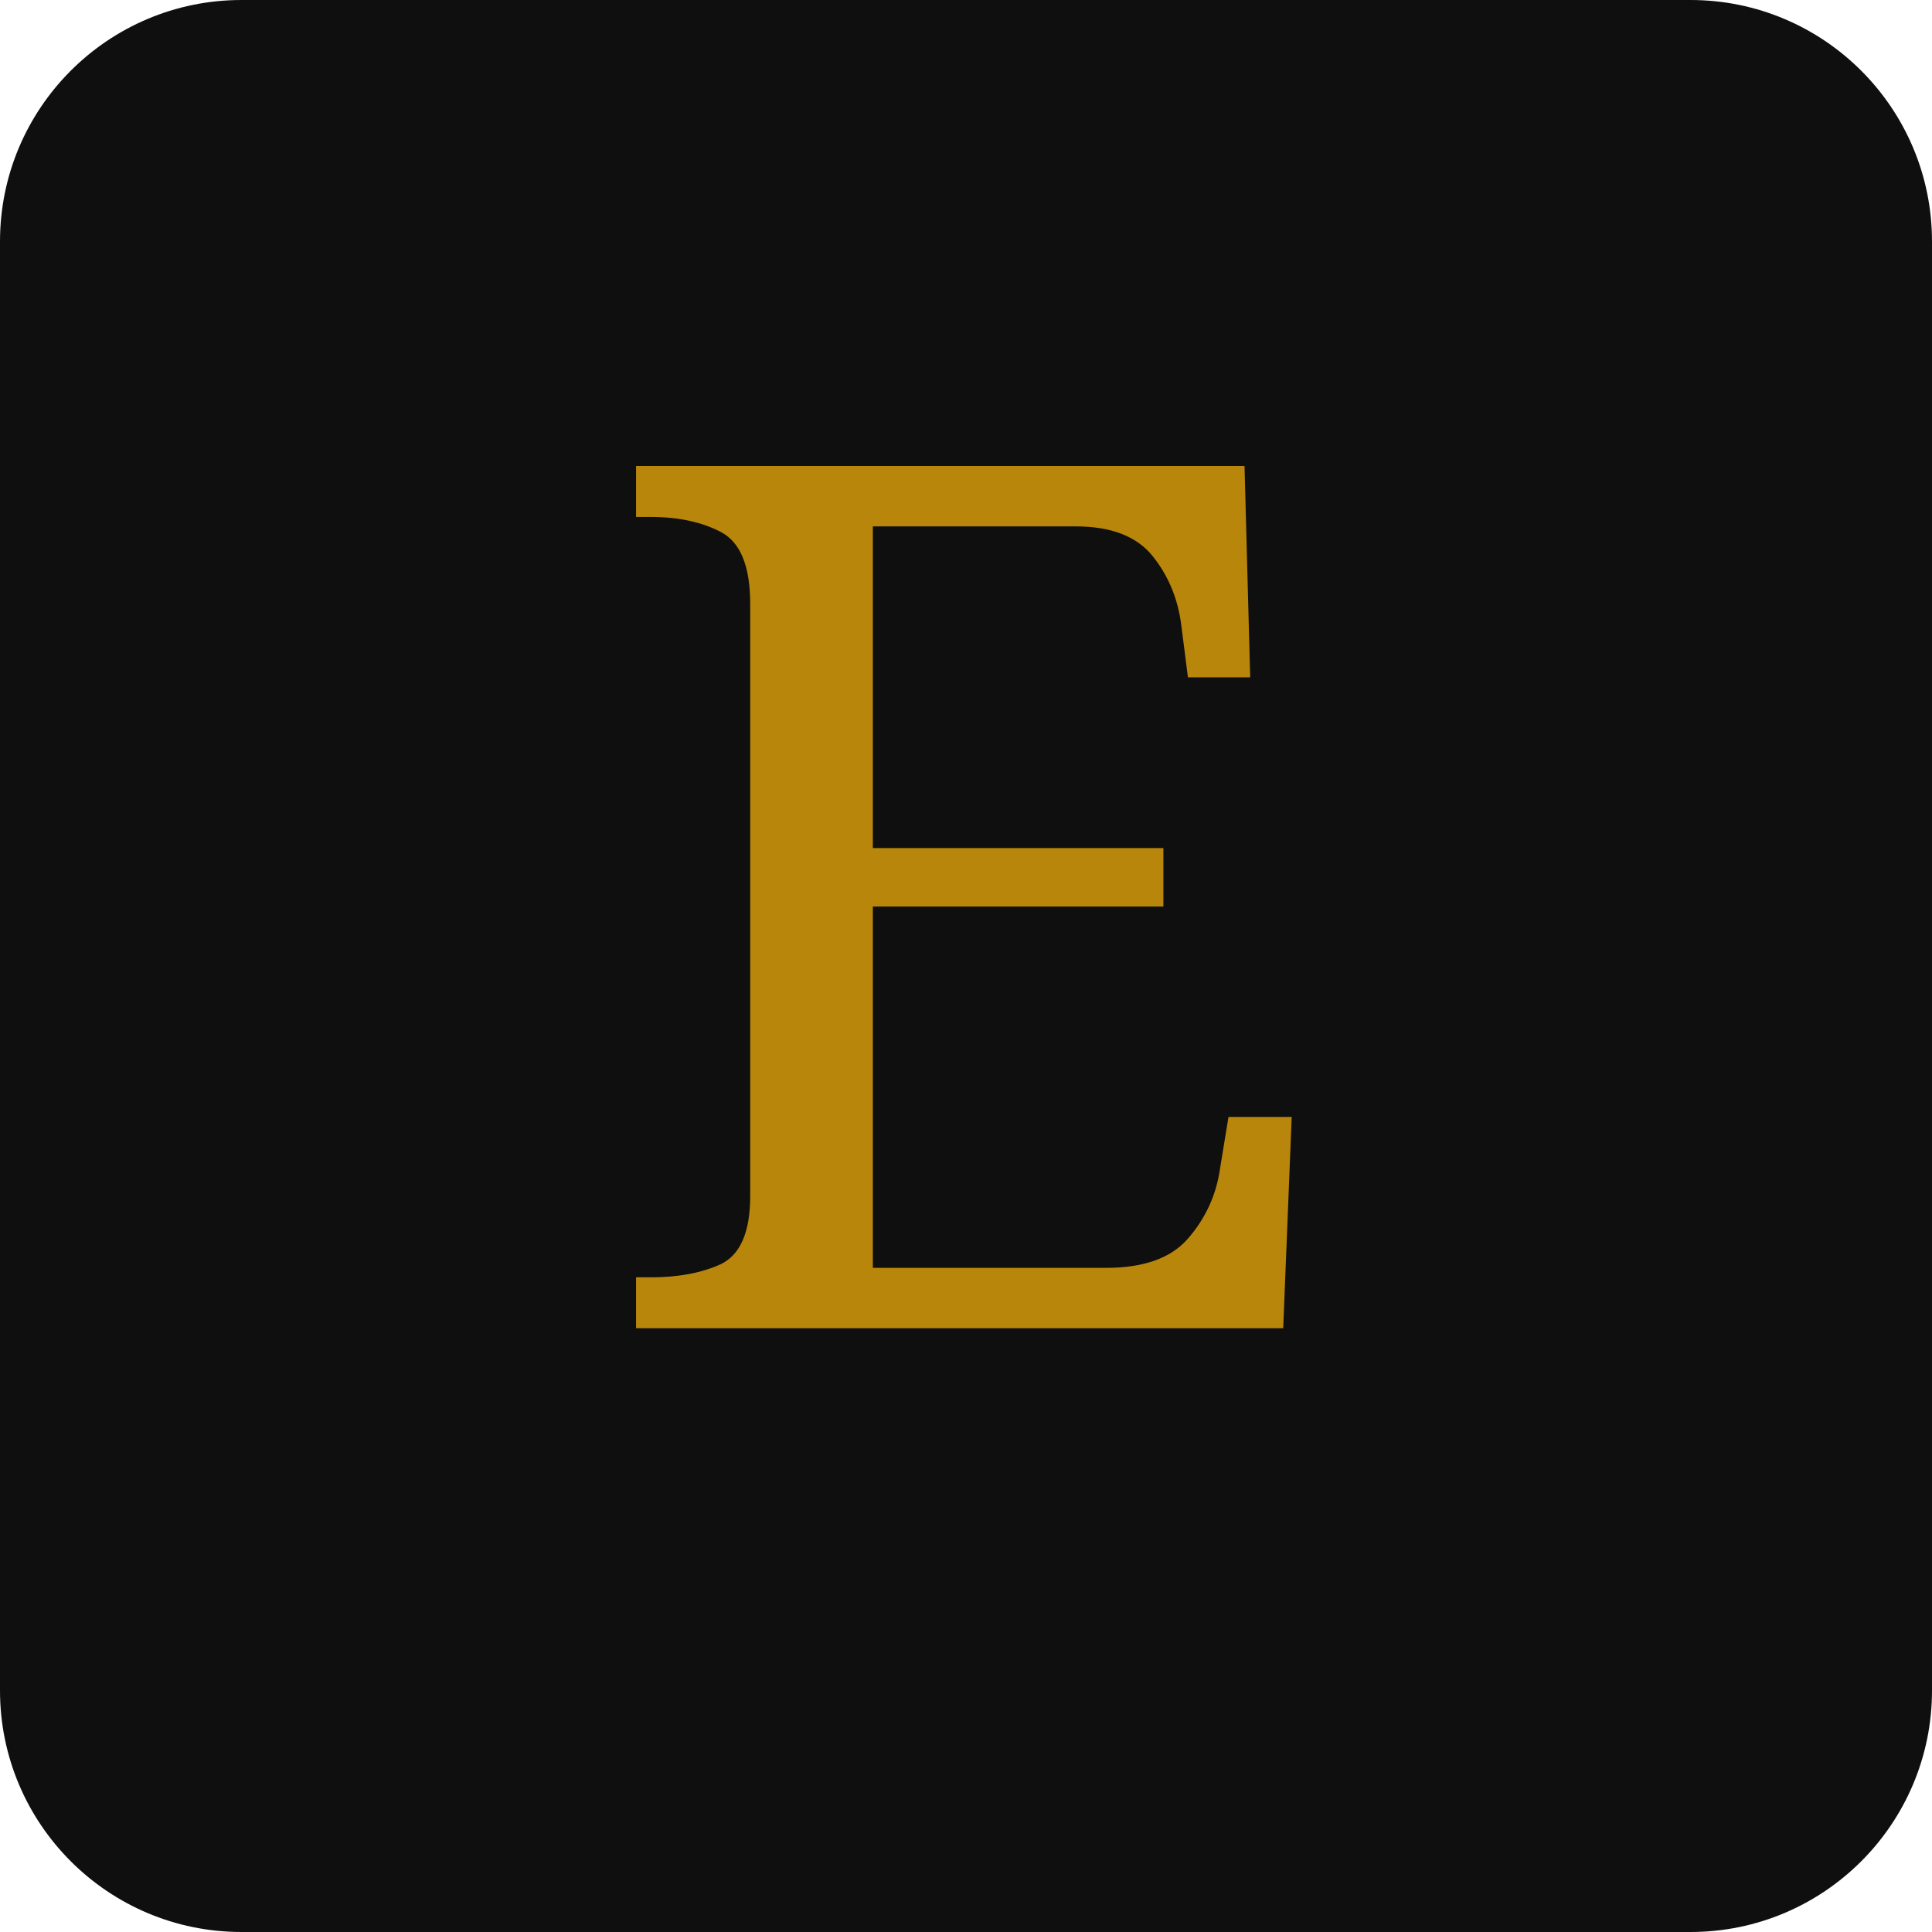
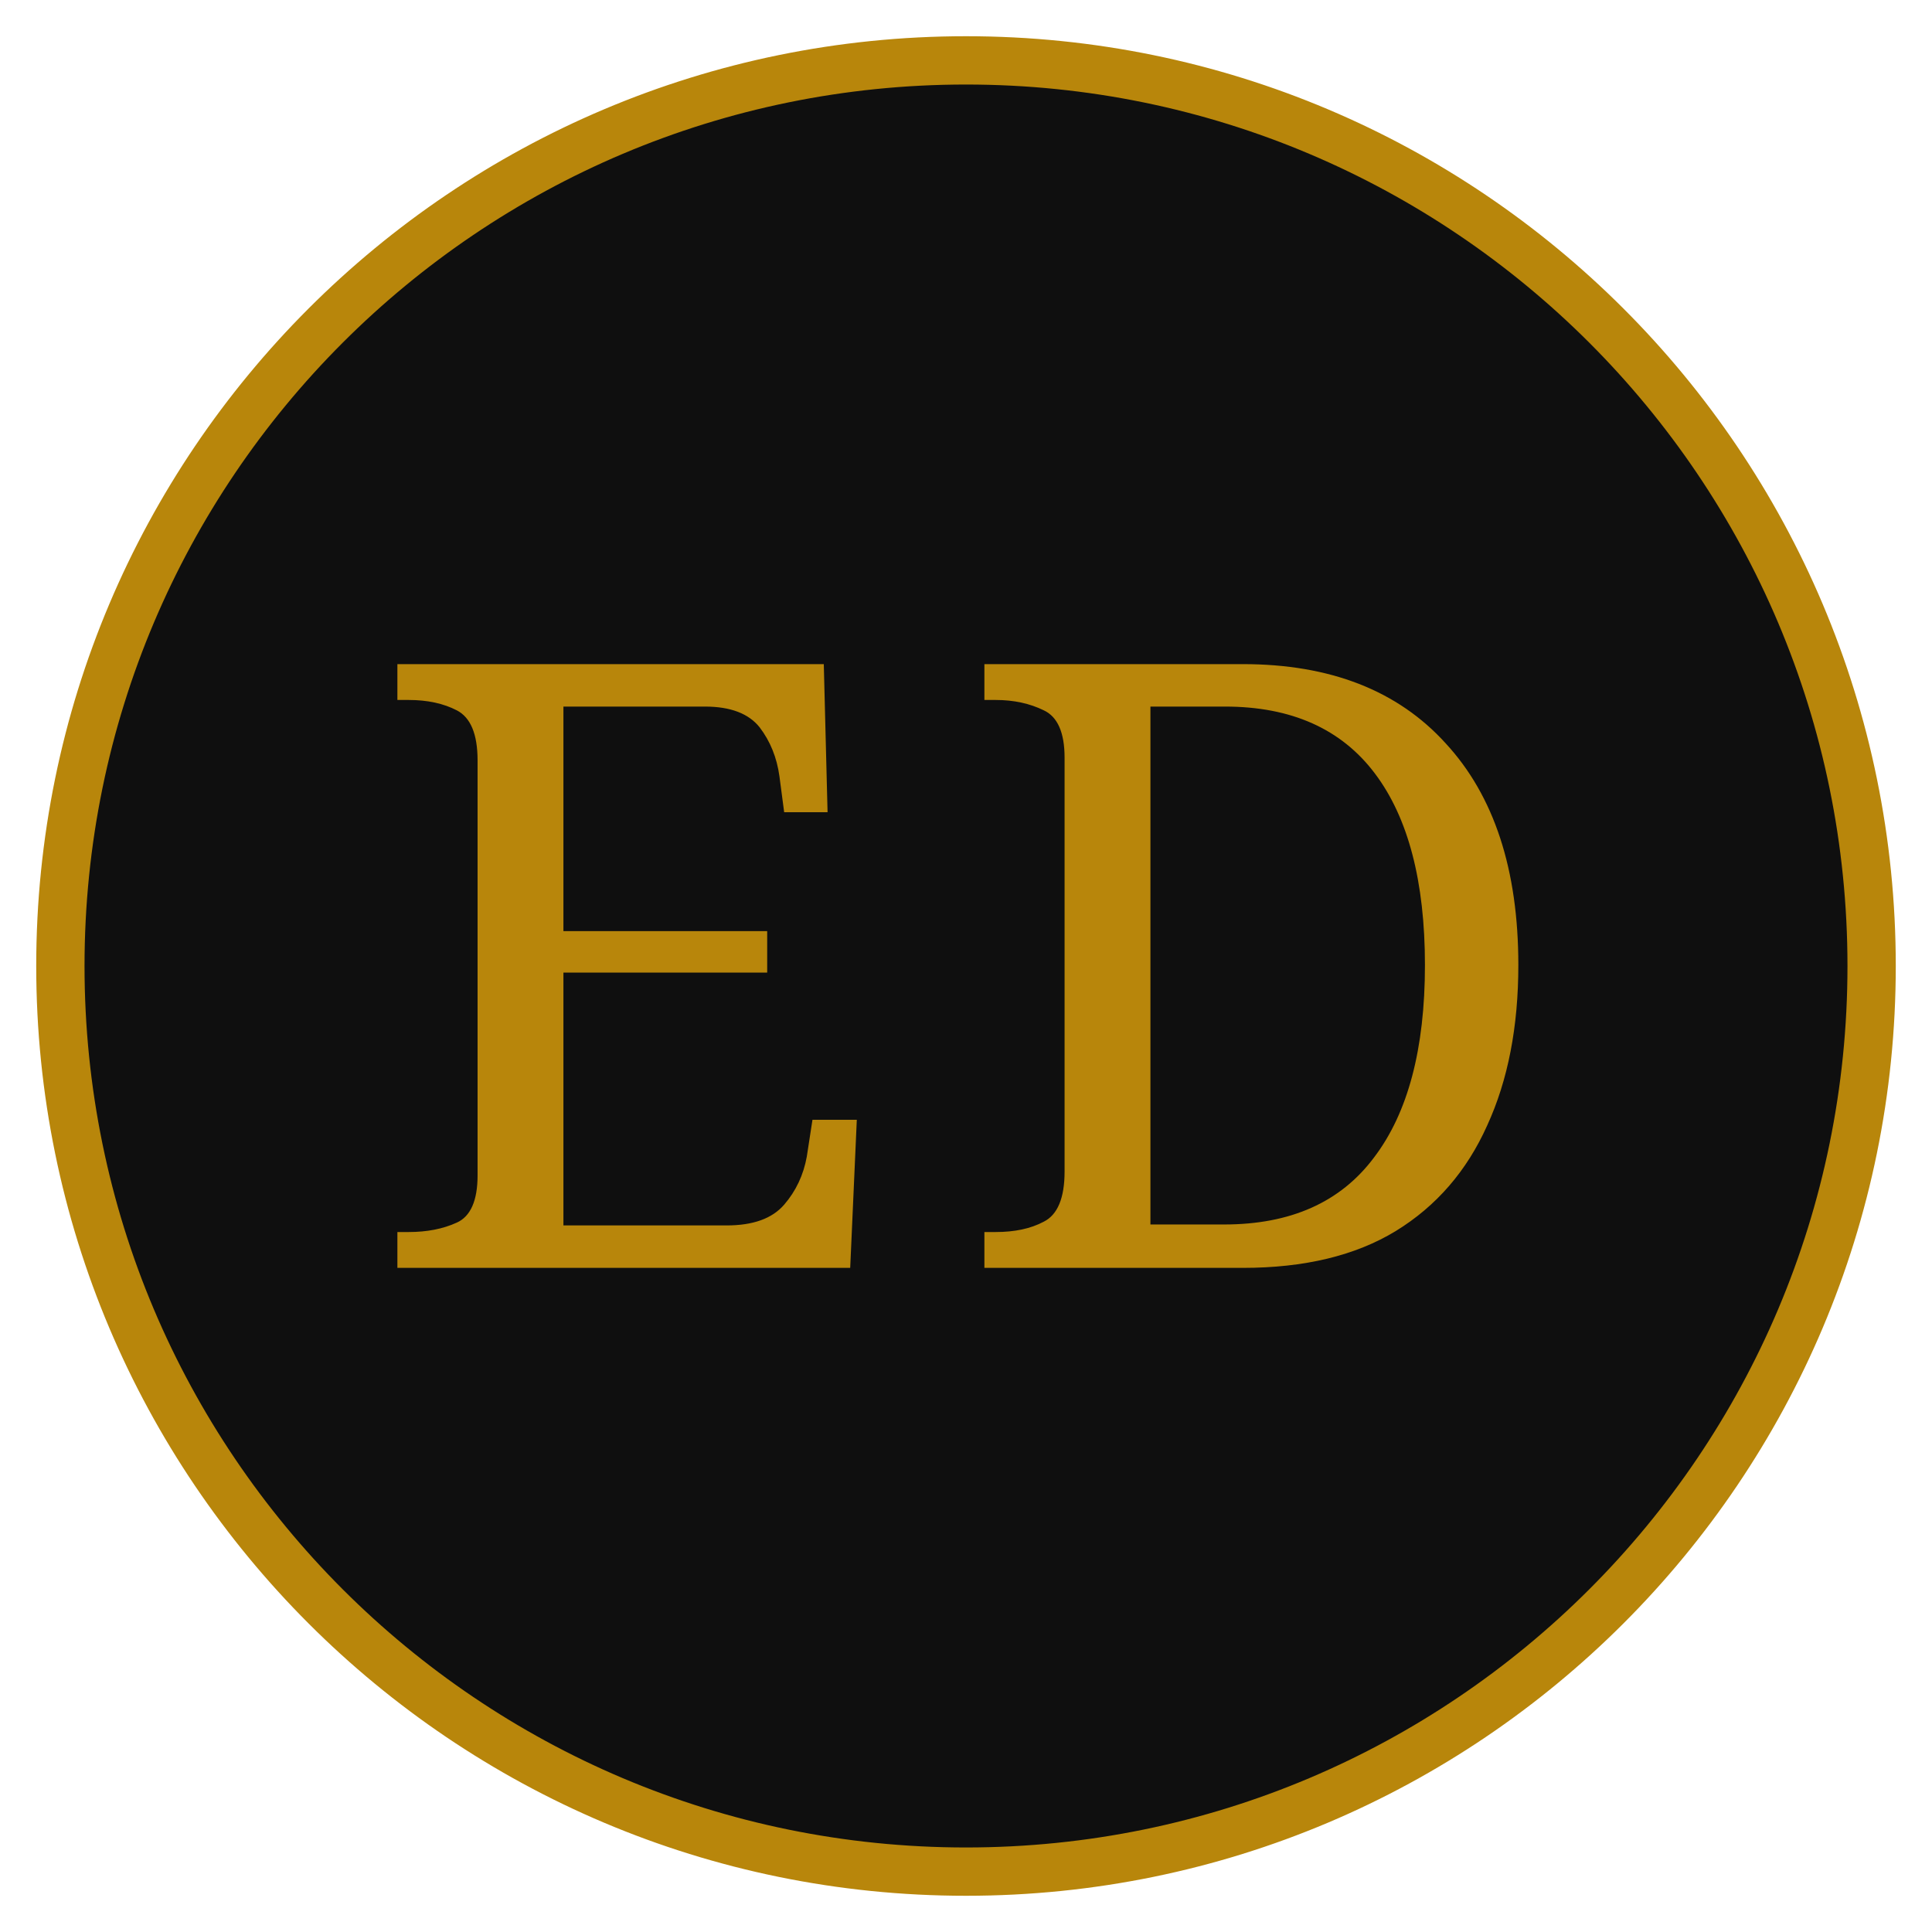
<svg xmlns="http://www.w3.org/2000/svg" viewBox="0 0 32 32">
-   <rect width="32" height="32" rx="4" fill="#0F0F0F" />
-   <text x="16" y="22" font-family="Georgia, serif" font-size="20" font-weight="400" fill="#B8860B" text-anchor="middle">E</text>
+   <circle cx="16" cy="16" r="15" fill="#0F0F0F" stroke="#B8860B" stroke-width="0.8" />
+   <text x="16" y="21" font-family="Georgia, 'DM Serif Display', serif" font-size="14" font-weight="400" fill="#B8860B" text-anchor="middle" letter-spacing="1">ED</text>
</svg>
